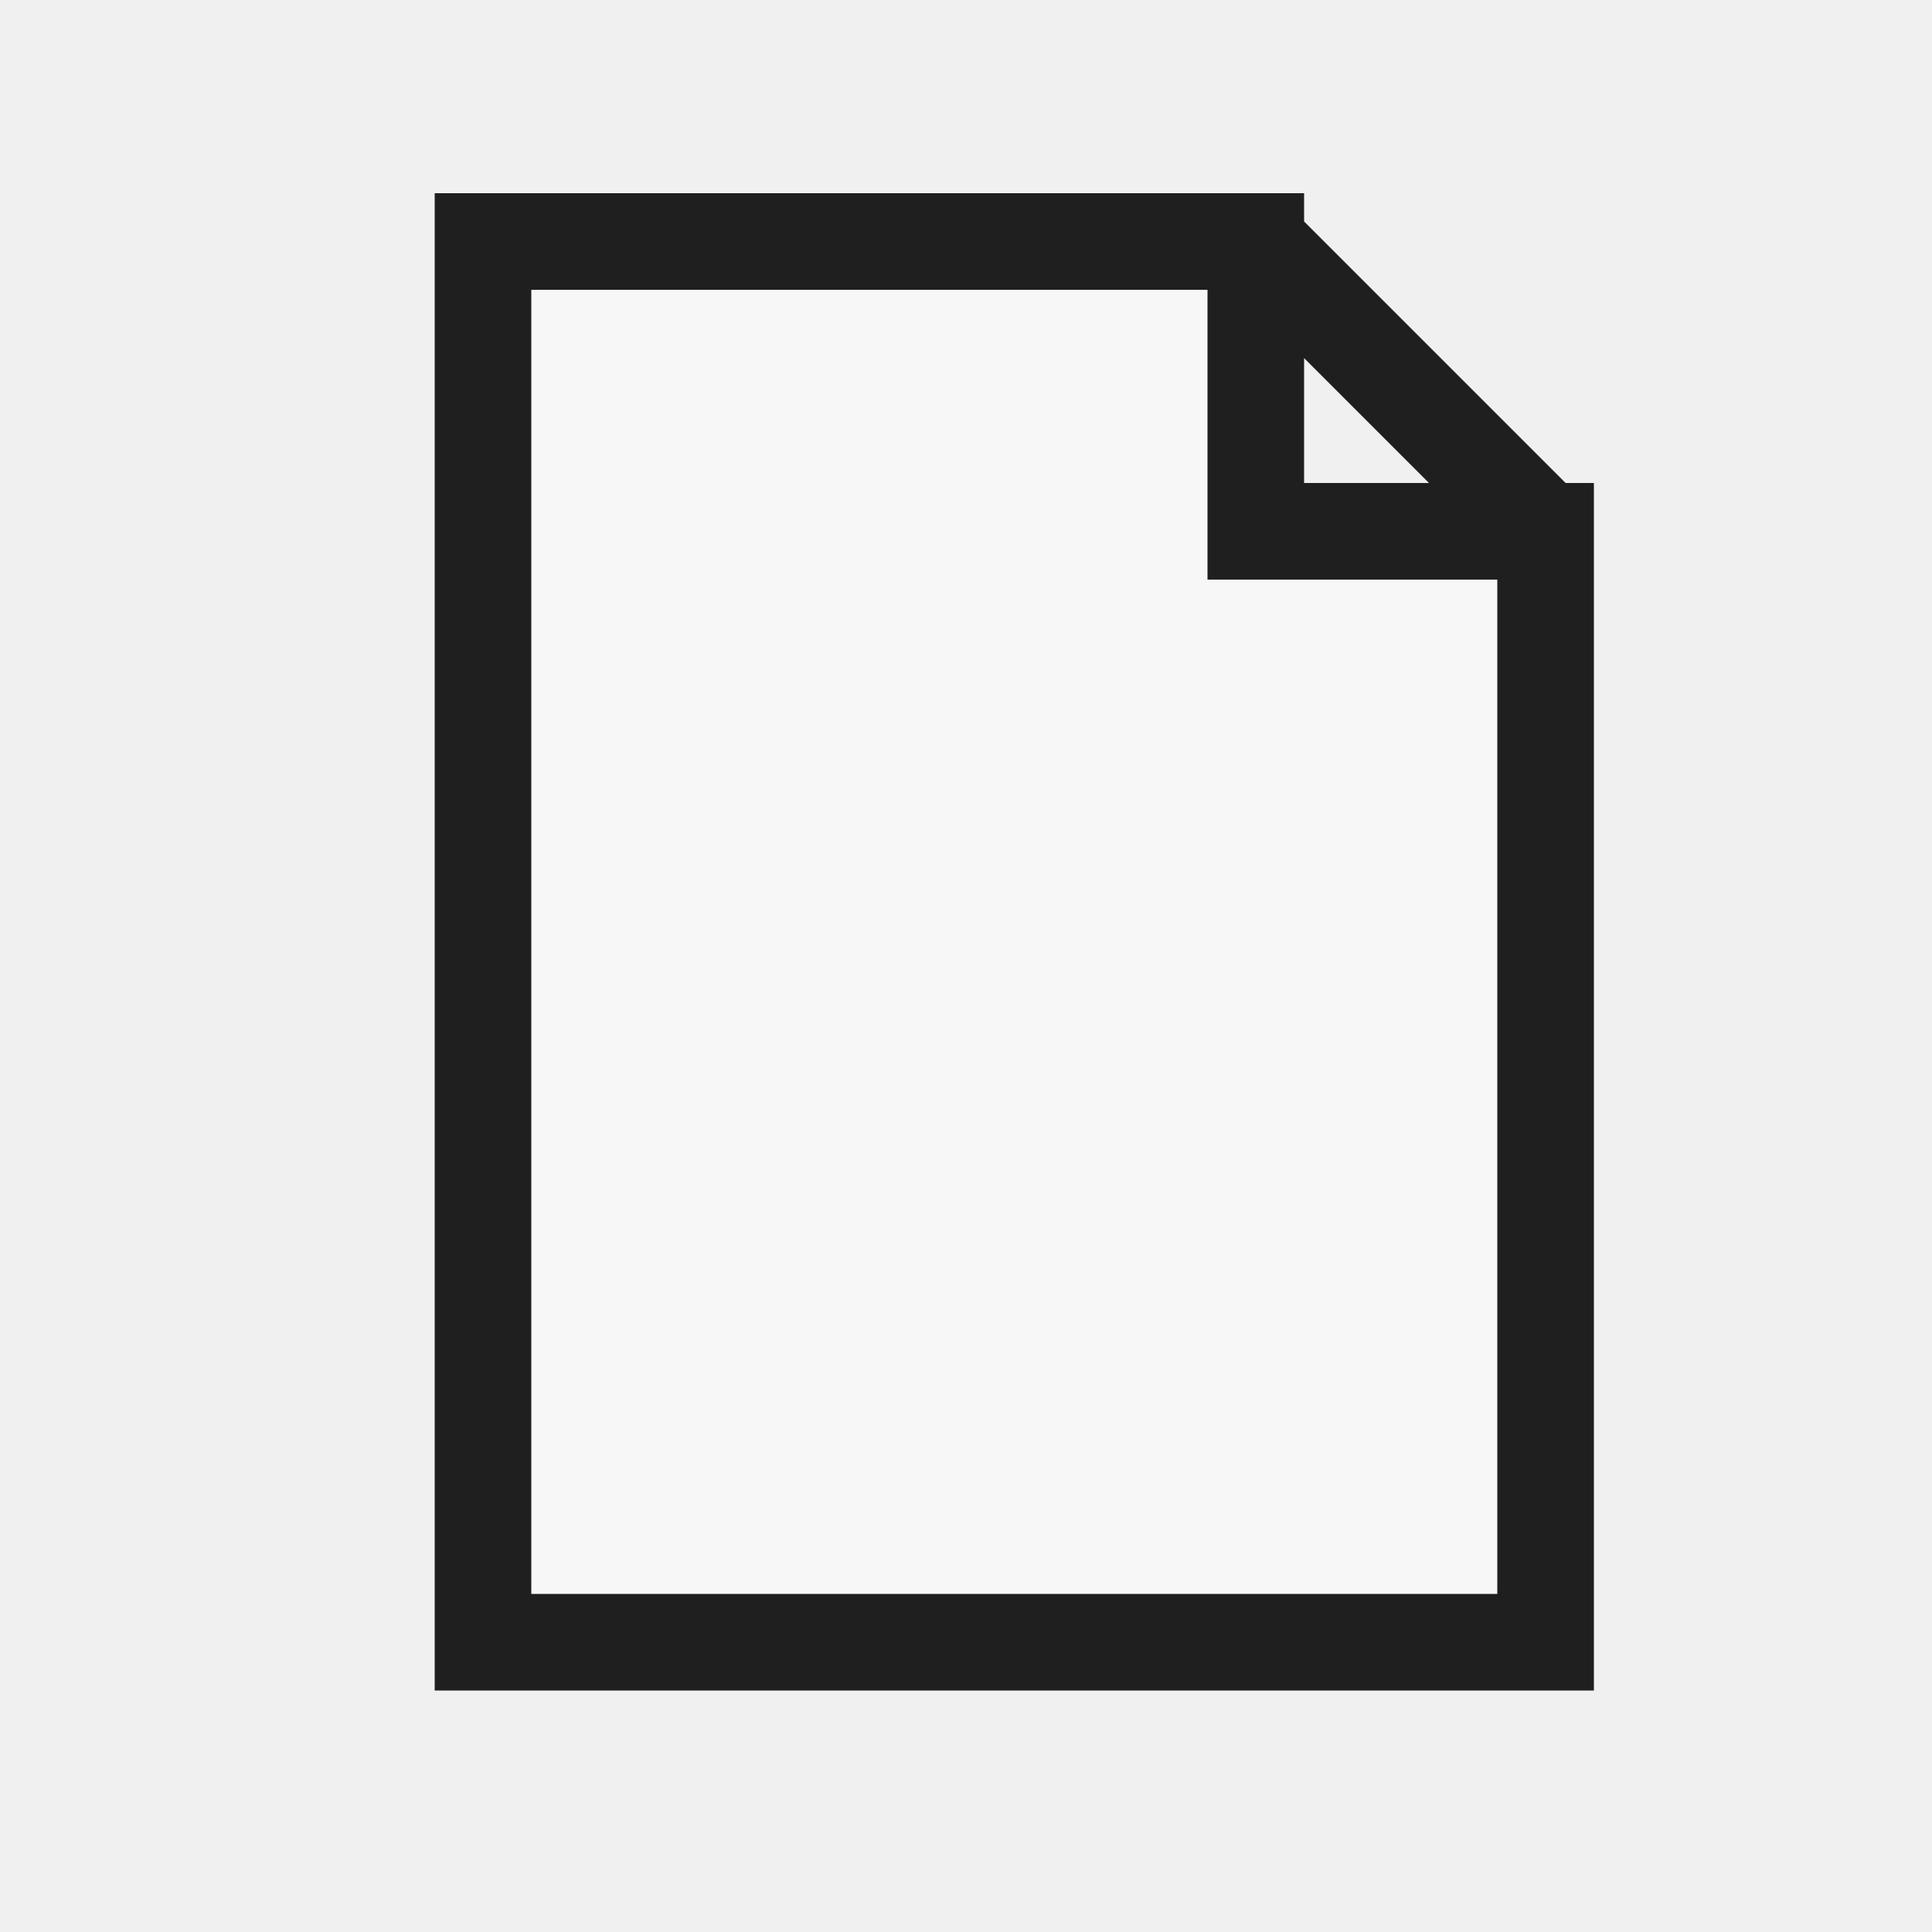
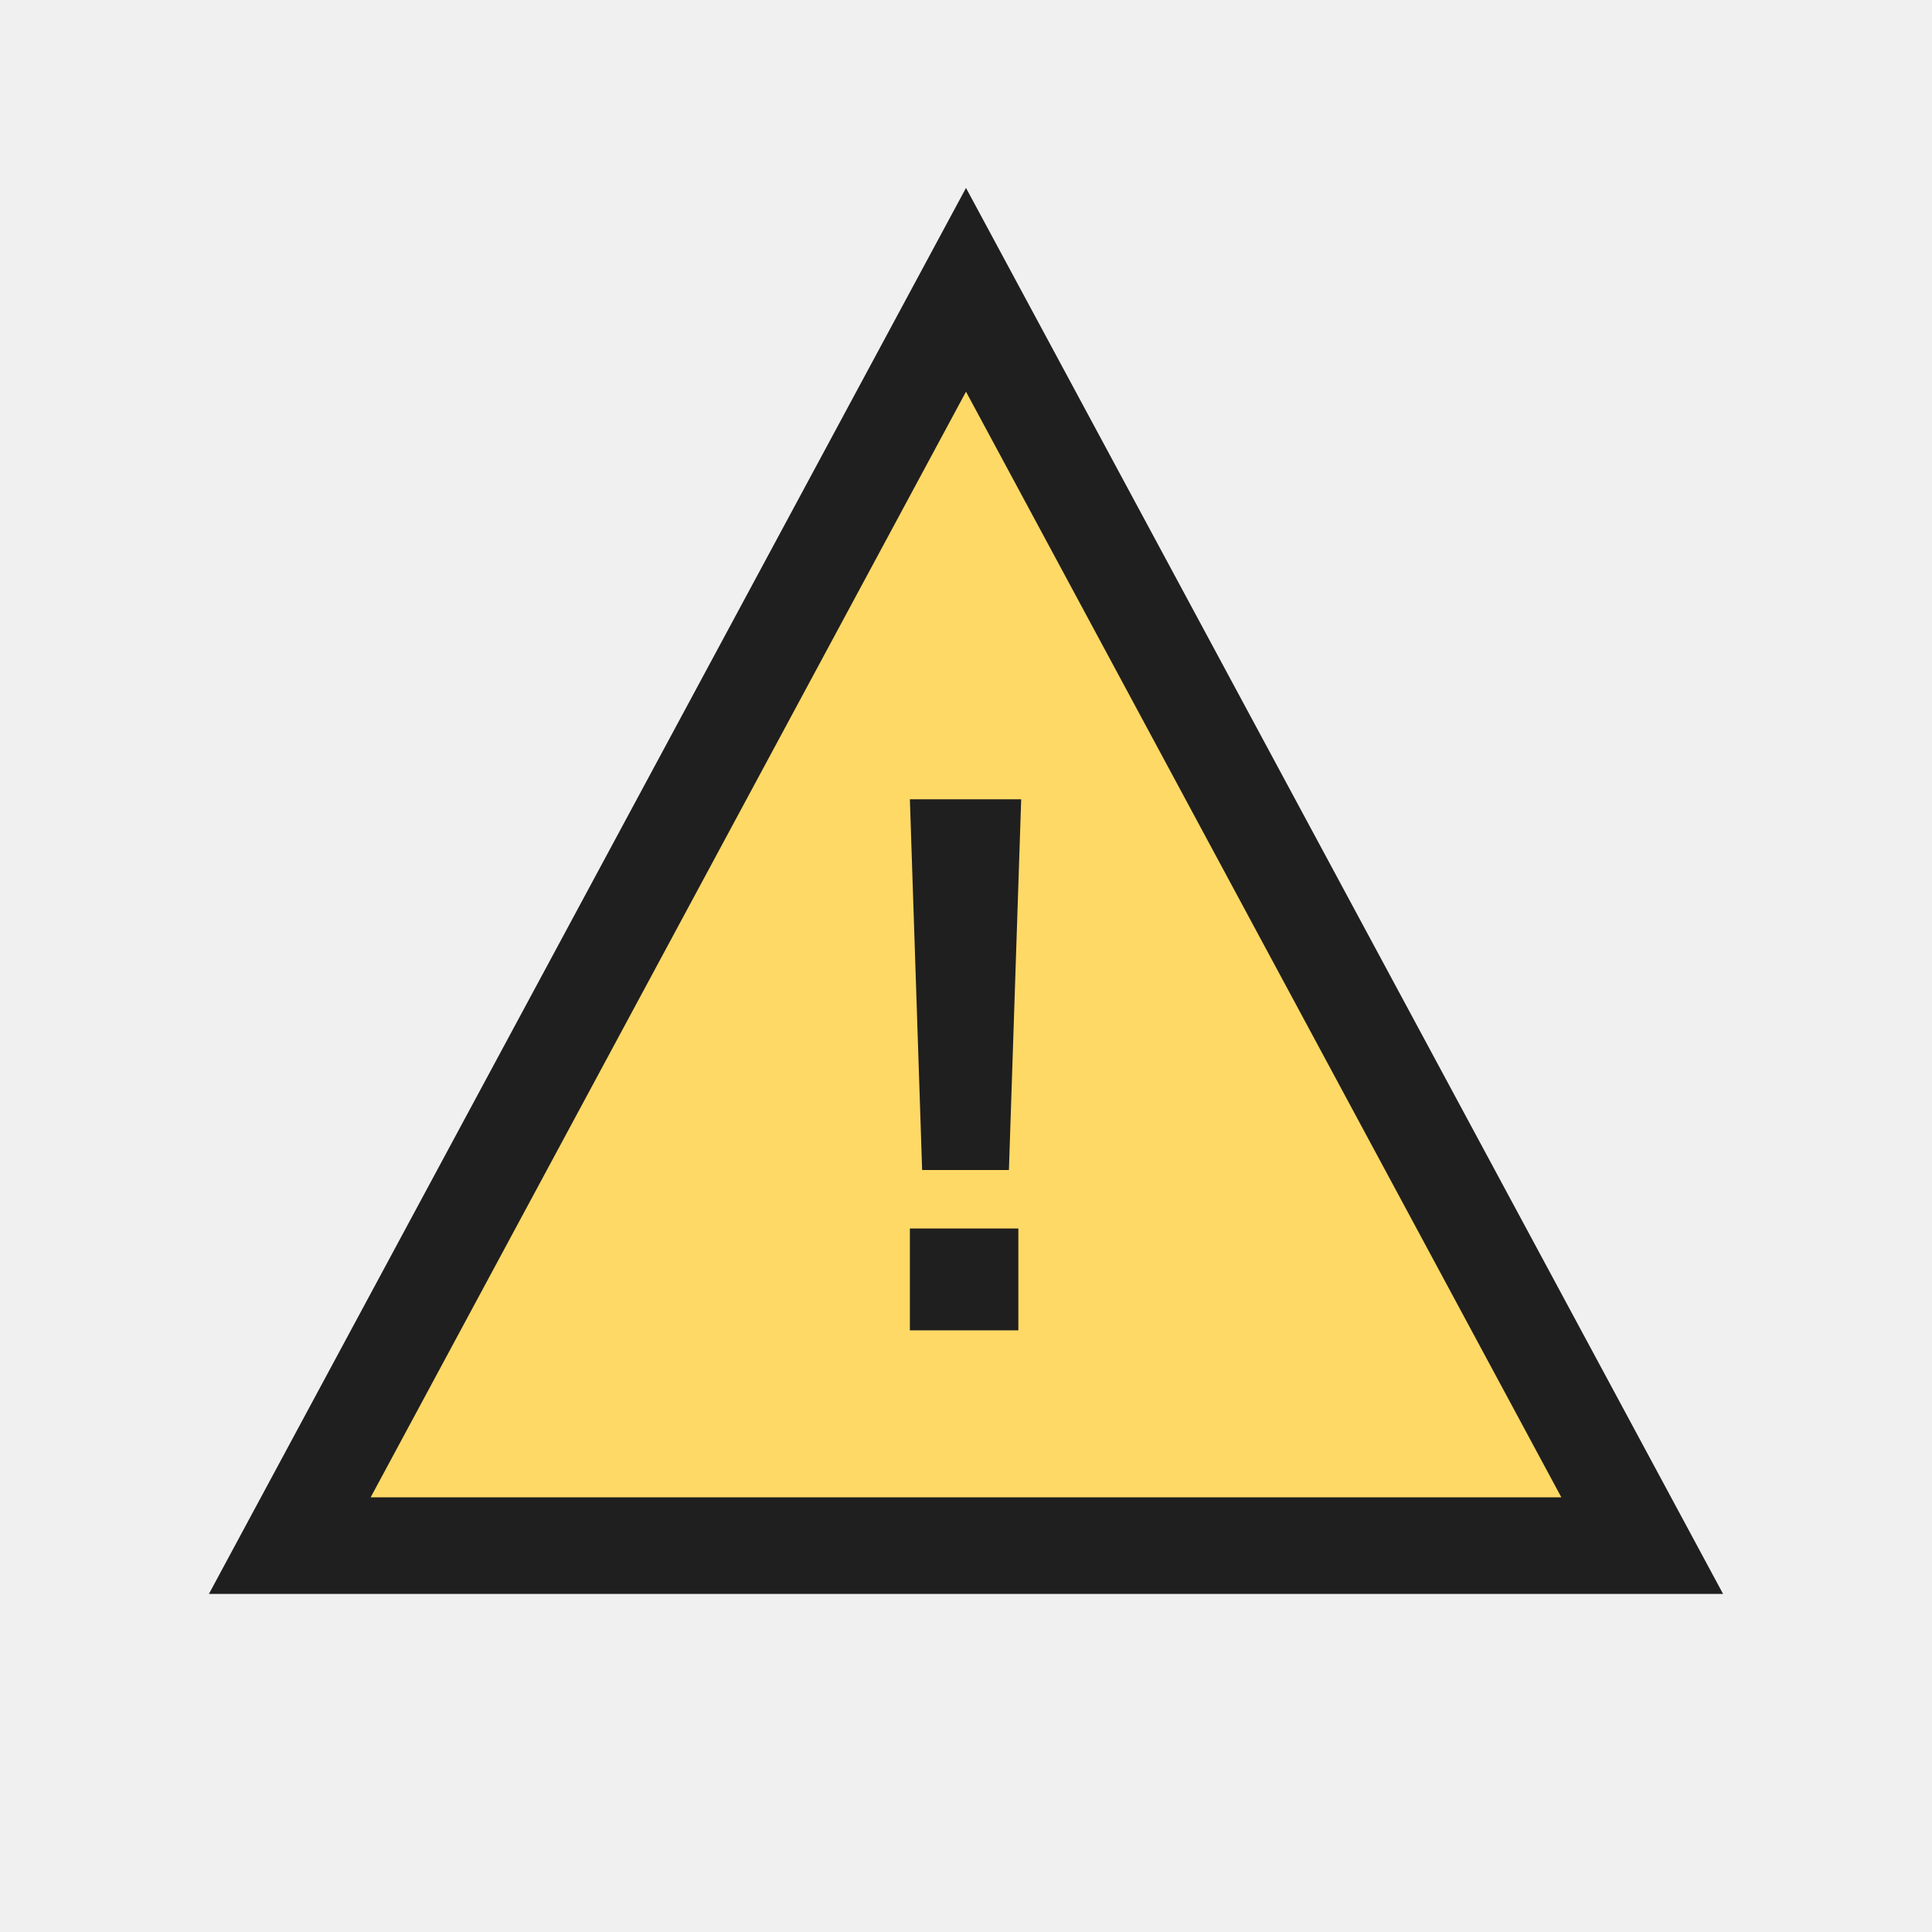
<svg xmlns="http://www.w3.org/2000/svg" width="32" height="32" viewBox="0 0 32 32">
  <defs>
    <style>
      .s{fill:none;stroke:#1f1f1f;stroke-linecap:square;stroke-linejoin:miter;vector-effect:non-scaling-stroke}.r{fill:none;stroke:#1f1f1f;stroke-linecap:round;stroke-linejoin:round;vector-effect:non-scaling-stroke}.g{fill:#217346}.g2{fill:#8fd19e}.b{fill:#5b9bd5}.o{fill:#f4b183}.y{fill:#ffd966}.rd{fill:#d83b01}.p{fill:#8064a2}.w{fill:#fff}.k{fill:#1f1f1f}.f{fill:#f7f7f7}.t{font-family:'Segoe UI',Arial,sans-serif;fill:#1f1f1f;font-weight:600;text-anchor:middle;dominant-baseline:central}
    </style>
  </defs>
-   <path class="f s" d="M8 4 H20.8 L25.6 8.8 V27.2 H8 Z M20.8 4 V8.8 H25.6" stroke-width="1.6" />
+   <path class="y s" d="M16 4.8 L27.2 25.6 H4.8 Z" stroke-width="1.6" />
+   <text class="t" x="16" y="17.6" font-size="12.8">!</text>
</svg>
